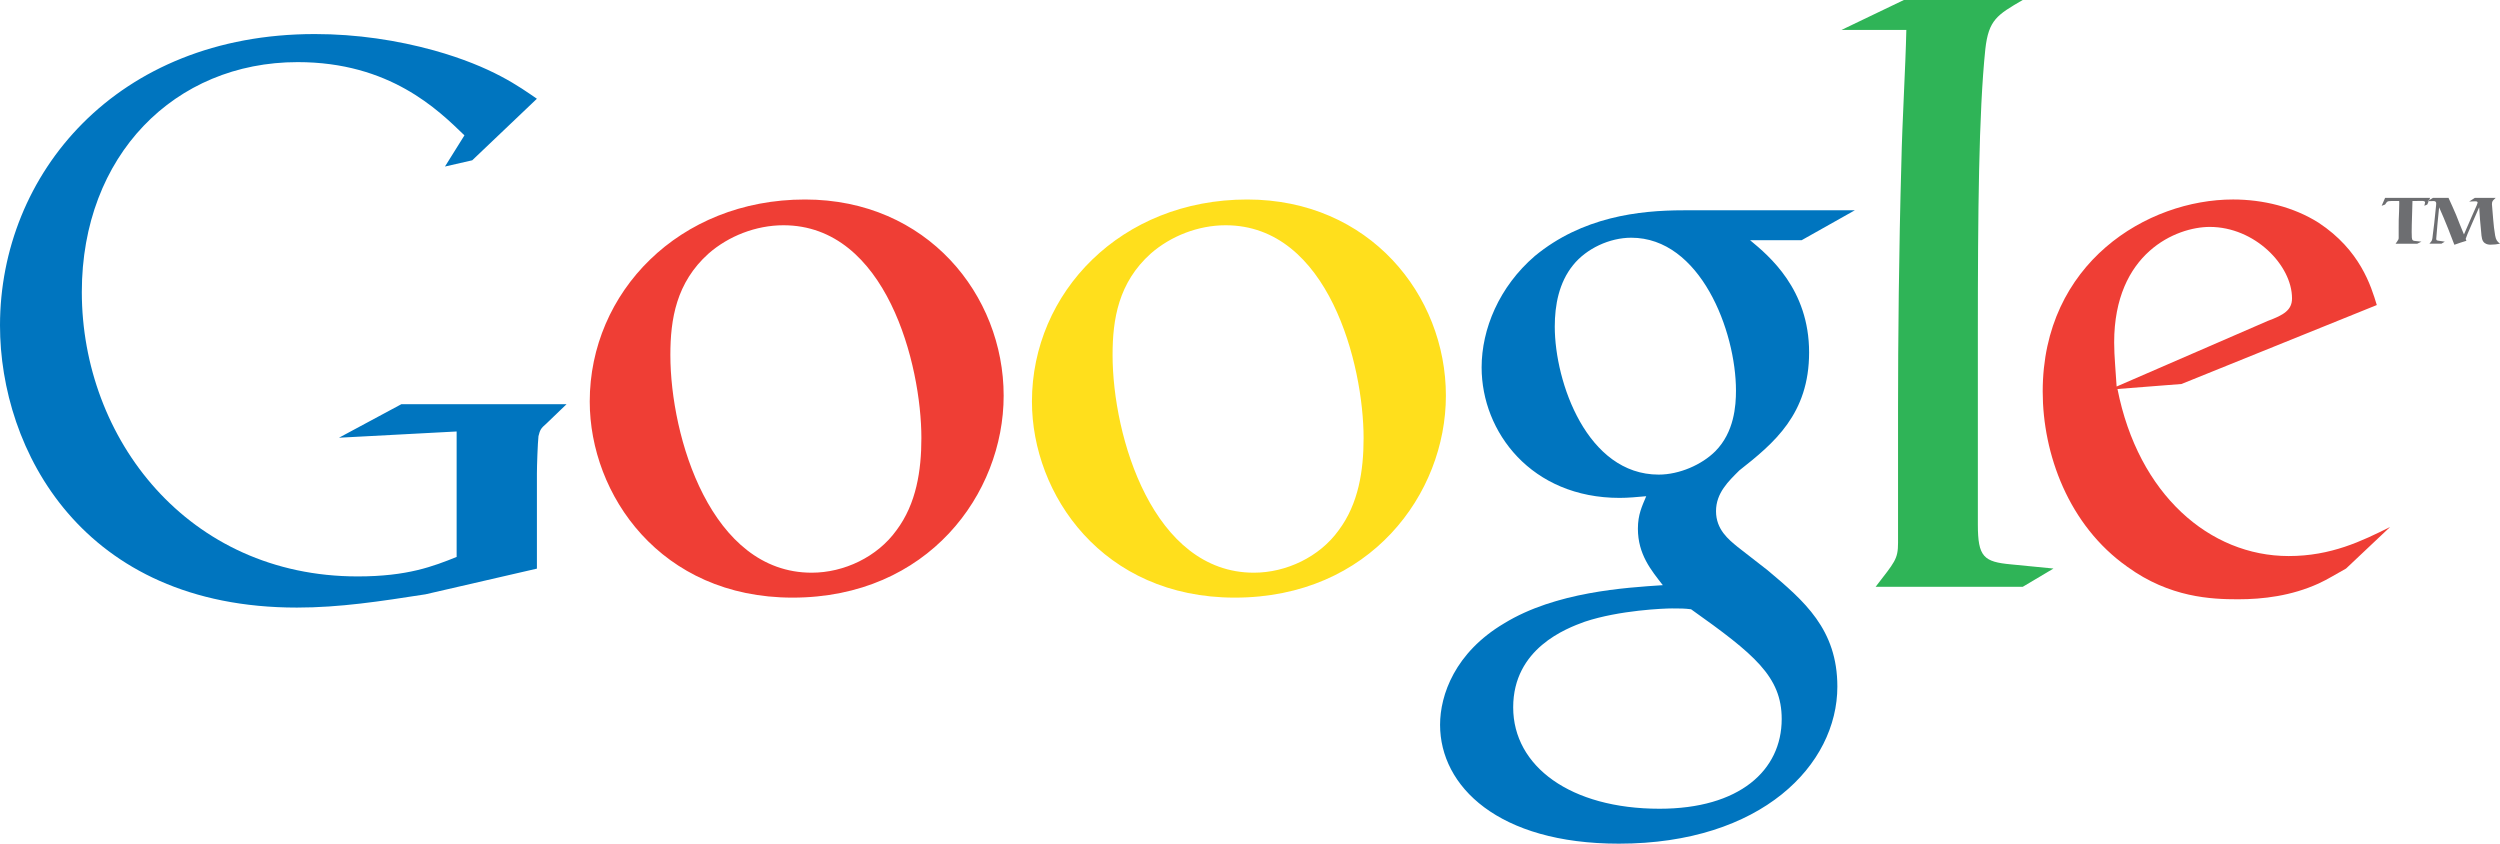
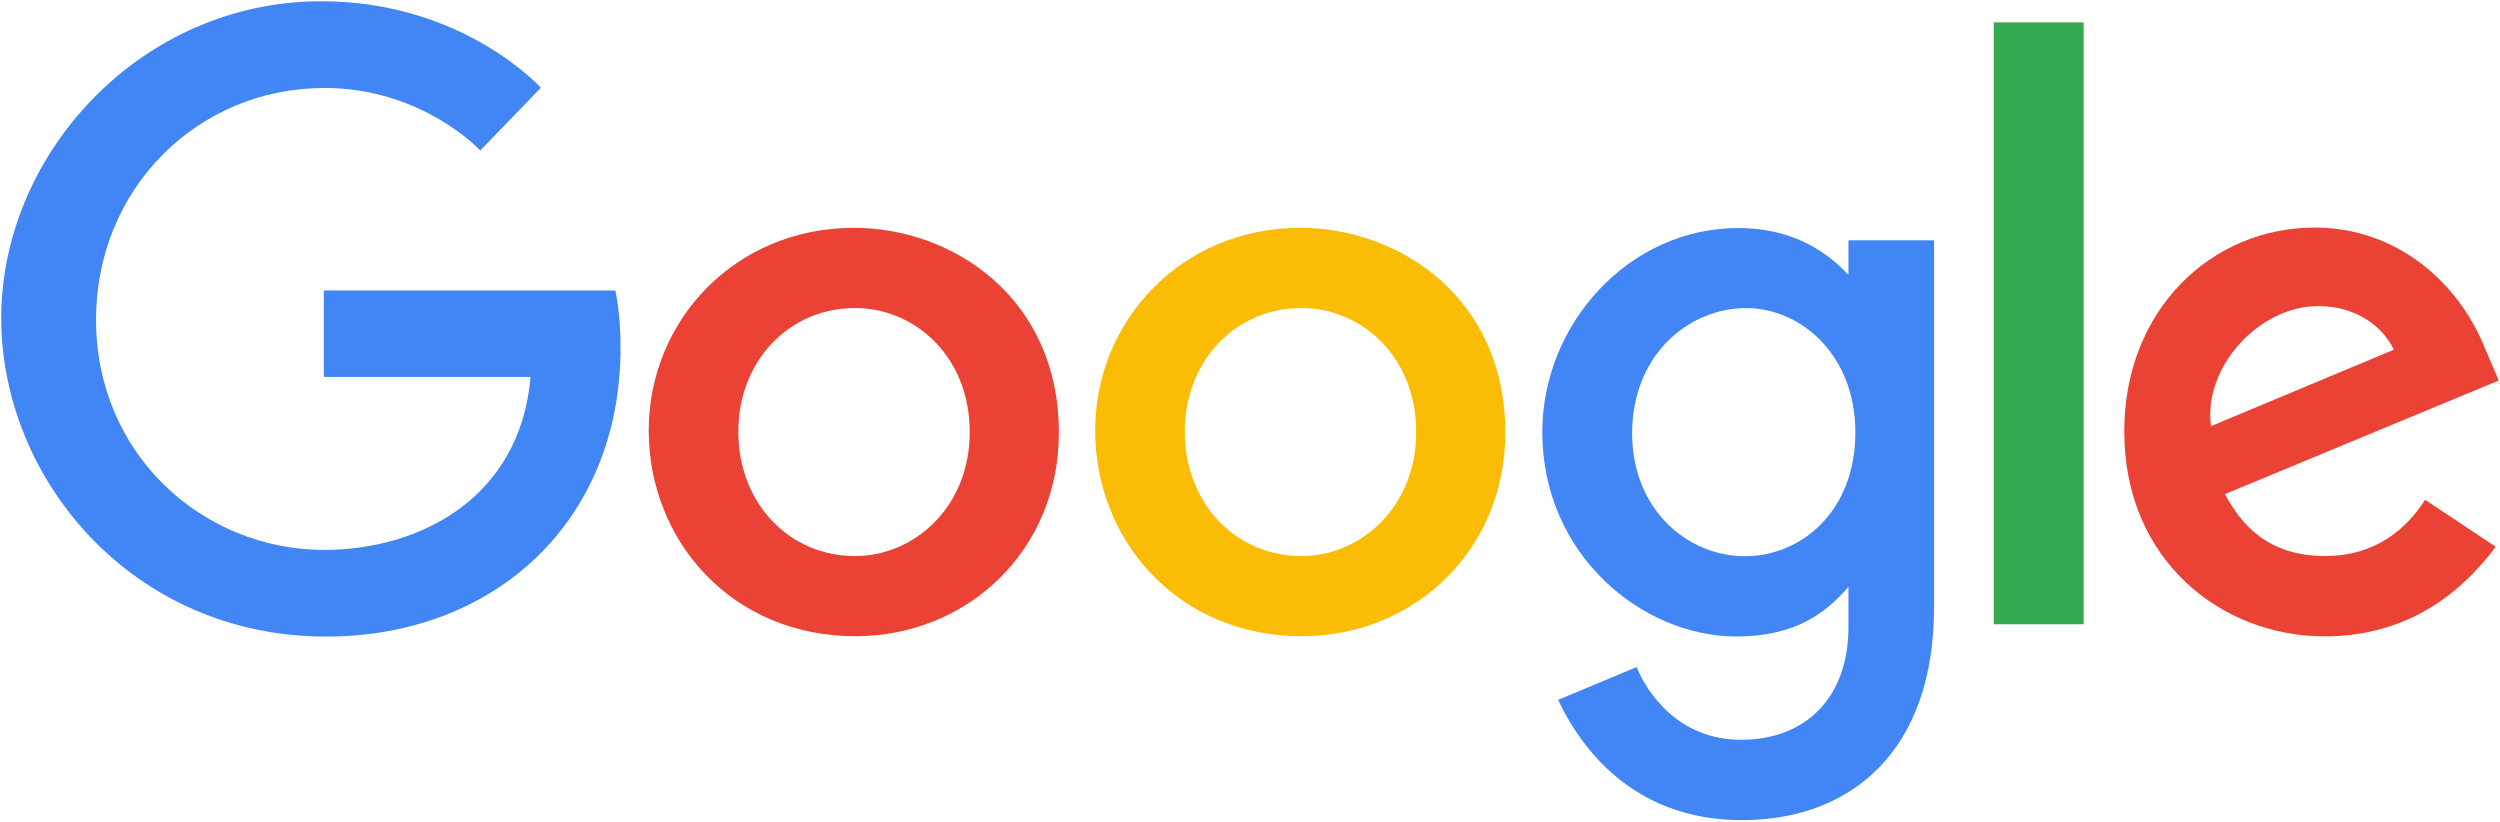
- <svg xmlns="http://www.w3.org/2000/svg" width="177.795" height="60" viewBox="0 0 177.795 60">
-   <g fill-rule="evenodd" clip-rule="evenodd">
-     <path fill="#6D6E71" d="M173.028 14.072h1.106l.018.041c.179.394.361.786.526 1.182.181.444.341.896.536 1.335l.018.041.508-1.168.401-.905.062-.181c0-.101-.104-.101-.195-.101l-.406.018.406-.264h1.483l-.106.102c-.108.097-.163.166-.163.356l.016.198.072.873c.034.384.07.767.139 1.145.06.31.126.421.347.587-.245.046-.411.069-.658.069-.1 0-.275 0-.436-.12-.189-.148-.217-.384-.249-.804l-.08-.86-.054-.817-.006-.055-.028.06-.466 1.062c-.365.841-.391.896-.464 1.122l.05.138c-.134.033-.662.207-.855.282-.149-.412-.67-1.75-1.084-2.664l-.116 1.163c-.012.129-.09.993-.09 1.072 0 .101.024.128.205.147l.405.06-.235.143h-.859l.12-.143.06-.101c.028-.074.042-.204.06-.389l.104-.84.128-1.233.01-.143c0-.12-.046-.18-.185-.18l-.428.008.383-.236zM172.825 14.072l-.201.471-.207.093.05-.235c0-.106-.124-.111-.253-.111l-.644.005c-.056 1.801-.056 1.957-.056 2.202l.01.393c.014.2.078.241.291.254l.393.042-.301.148h-1.538l.104-.148c.102-.152.116-.175.116-.278v-.683l.004-.586c.014-.397.038-.795.038-1.187l-.006-.156h-.562c-.283.009-.287.017-.44.249l-.245.093.245-.564h3.202v-.002z" />
-     <path fill="#EF3E35" d="M166.847 40.433c-.65.355-1.299.768-1.949 1.064-1.953.887-3.962 1.123-5.735 1.123-1.891 0-4.847-.119-7.862-2.305-4.197-2.956-6.028-8.04-6.028-12.473 0-9.162 7.447-13.655 13.537-13.655 2.126 0 4.314.532 6.088 1.655 2.953 1.95 3.723 4.492 4.135 5.852l-13.89 5.615-4.552.356c1.479 7.507 6.56 11.88 12.176 11.88 3.015 0 5.203-1.063 7.214-2.069l-3.134 2.957zm-5.557-17.614c1.122-.415 1.714-.769 1.714-1.597 0-2.364-2.658-5.084-5.853-5.084-2.363 0-6.796 1.833-6.796 8.218 0 1.005.116 2.069.175 3.133l10.76-4.67z" />
-     <path fill="#2FB457" d="M143.851 41.734h-10.462c1.359-1.773 1.596-1.951 1.596-3.133v-9.635c0-4.61.06-11.172.235-17.32.06-3.015.297-6.798.355-9.518h-4.609l4.433-2.128h8.452c-1.831 1.065-2.423 1.419-2.658 3.489-.472 4.551-.532 11.762-.532 20.156v13.655c0 2.306.413 2.66 2.366 2.838l3.013.295-2.189 1.301z" />
-     <path fill="#0075BF" d="M124.463 17.084c1.359 1.123 4.197 3.487 4.197 7.98 0 4.374-2.483 6.443-4.964 8.394-.769.768-1.656 1.597-1.656 2.897 0 1.3.887 2.009 1.537 2.541l2.128 1.656c2.603 2.186 4.964 4.197 4.964 8.276 0 5.556-5.379 11.172-15.546 11.172-8.571 0-12.708-4.079-12.708-8.454 0-2.128 1.064-5.144 4.554-7.212 3.663-2.246 8.629-2.541 11.287-2.718-.827-1.064-1.772-2.187-1.772-4.02 0-1.005.295-1.596.592-2.306-.652.059-1.301.119-1.893.119-6.265 0-9.813-4.67-9.813-9.281 0-2.72 1.242-5.734 3.784-7.921 3.37-2.779 7.388-3.251 10.58-3.251h12.176l-3.782 2.128h-3.665zm-4.197 26.246c-.472-.06-.769-.06-1.359-.06-.532 0-3.725.119-6.208.947-1.299.473-5.084 1.891-5.084 6.089 0 4.196 4.079 7.21 10.405 7.21 5.676 0 8.691-2.718 8.691-6.382 0-3.016-1.951-4.612-6.445-7.804zm1.716-11.231c1.357-1.36 1.477-3.252 1.477-4.316 0-4.256-2.541-10.877-7.449-10.877-1.537 0-3.191.769-4.137 1.951-1.004 1.241-1.301 2.837-1.301 4.374 0 3.96 2.306 10.522 7.389 10.522 1.476.001 3.074-.709 4.021-1.654z" />
-     <path fill="#FFDF1C" d="M87.813 42.502c-9.399 0-14.423-7.329-14.423-13.949 0-7.744 6.325-14.365 15.309-14.365 8.691 0 14.13 6.798 14.13 13.951-.001 6.974-5.381 14.363-15.016 14.363zm7.389-4.787c1.419-1.892 1.774-4.257 1.774-6.562 0-5.202-2.483-15.133-9.813-15.133-1.95 0-3.901.769-5.32 2.01-2.304 2.069-2.719 4.67-2.719 7.212 0 5.852 2.897 15.487 10.048 15.487 2.305 0 4.671-1.123 6.03-3.014z" />
-     <path fill="#EF3E35" d="M56.365 42.502c-9.399 0-14.424-7.329-14.424-13.949 0-7.744 6.325-14.365 15.31-14.365 8.689 0 14.127 6.798 14.127 13.951.001 6.974-5.377 14.363-15.013 14.363zm7.388-4.787c1.419-1.892 1.774-4.257 1.774-6.562 0-5.202-2.482-15.133-9.812-15.133-1.951 0-3.902.769-5.321 2.01-2.305 2.069-2.719 4.67-2.719 7.212 0 5.852 2.897 15.487 10.05 15.487 2.305 0 4.669-1.123 6.028-3.014z" />
-     <path fill="#0075BF" d="M38.183 40.44l-7.925 1.827c-3.214.499-6.097.943-9.144.943-15.296 0-21.114-11.249-21.114-20.062 0-10.751 8.258-20.726 22.389-20.726 2.993 0 5.875.444 8.479 1.164 4.156 1.164 6.097 2.605 7.315 3.437l-4.599 4.377-1.939.443 1.385-2.217c-1.884-1.827-5.321-5.208-11.859-5.208-8.758 0-15.352 6.65-15.352 16.349 0 10.418 7.538 20.227 19.618 20.227 3.548 0 5.376-.72 7.038-1.385v-8.923l-8.368.444 4.434-2.383h11.749l-1.44 1.385c-.389.332-.444.443-.555.887-.055.499-.111 2.106-.111 2.661v6.76h-.001z" />
-   </g>
+ <svg xmlns="http://www.w3.org/2000/svg" version="1.1" width="1e3" height="328.56" id="svg2">
+   <path style="fill:#4285f4;fill-opacity:1" d="m246.11 116.18h-116.57v34.591h82.673c-4.084 48.506-44.44 69.192-82.533 69.192-48.736 0-91.264-38.346-91.264-92.092 0-52.357 40.54-92.679 91.371-92.679 39.217 0 62.326 25 62.326 25l24.22-25.081s-31.087-34.608-87.784-34.608c-72.197-0.001-128.05 60.933-128.05 126.75 0 64.493 52.539 127.38 129.89 127.38 68.031 0 117.83-46.604 117.83-115.52 0-14.539-2.111-22.942-2.111-22.942z" fill="#4885ed" id="path2998" />
+   <path style="fill:#ea4335;fill-opacity:1" d="m341.6 91.129c-47.832 0-82.111 37.395-82.111 81.008 0 44.258 33.249 82.348 82.673 82.348 44.742 0 81.397-34.197 81.397-81.397 0-54.098-42.638-81.959-81.959-81.959zm0.476 32.083c23.522 0 45.812 19.017 45.812 49.66 0 29.993-22.195 49.552-45.92 49.552-26.068 0-46.633-20.878-46.633-49.79 0-28.292 20.31-49.422 46.741-49.422z" fill="#db3236" id="path3000" />
+   <path style="fill:#fbbc05;fill-opacity:1" d="m520.18 91.129c-47.832 0-82.111 37.395-82.111 81.008 0 44.258 33.249 82.348 82.673 82.348 44.742 0 81.397-34.197 81.397-81.397 0-54.098-42.638-81.959-81.959-81.959zm0.476 32.083c23.522 0 45.812 19.017 45.812 49.66 0 29.993-22.195 49.552-45.92 49.552-26.068 0-46.633-20.878-46.633-49.79 0-28.292 20.31-49.422 46.741-49.422z" fill="#f4c20d" id="path3005" />
+   <path style="fill:#4285f4;fill-opacity:1" d="m695.34 91.215c-43.904 0-78.414 38.453-78.414 81.613 0 49.163 40.009 81.765 77.657 81.765 23.279 0 35.657-9.241 44.796-19.847v16.106c0 28.18-17.11 45.055-42.936 45.055-24.949 0-37.463-18.551-41.812-29.078l-31.391 13.123c11.136 23.547 33.554 48.103 73.463 48.103 43.652 0 76.922-27.495 76.922-85.159v-146.77h-34.245v13.836c-10.53-11.347-24.93-18.745-44.04-18.745zm3.178 32.018c21.525 0 43.628 18.38 43.628 49.768 0 31.904-22.056 49.487-44.104 49.487-23.406 0-45.185-19.005-45.185-49.184 0-31.358 22.619-50.071 45.66-50.071z" fill="#4885ed" id="path3007" />
+   <path style="fill:#ea4335;fill-opacity:1" d="m925.89 91.02c-41.414 0-76.187 32.95-76.187 81.57 0 51.447 38.759 81.959 80.165 81.959 34.558 0 55.768-18.906 68.426-35.845l-28.235-18.787c-7.327 11.371-19.576 22.484-40.018 22.484-22.962 0-33.52-12.574-40.061-24.754l109.52-45.444-5.686-13.318c-10.58-26.08-35.26-47.86-67.92-47.86zm1.427 31.413c14.923 0 25.663 7.934 30.224 17.447l-73.139 30.57c-3.153-23.667 19.269-48.017 42.915-48.017z" fill="#db3236" id="path3011" />
+   <path style="fill:#34a853;fill-opacity:1" d="m797.49 249.7h35.975v-240.75h-35.975z" fill="#3cba54" id="path3015" />
</svg>
